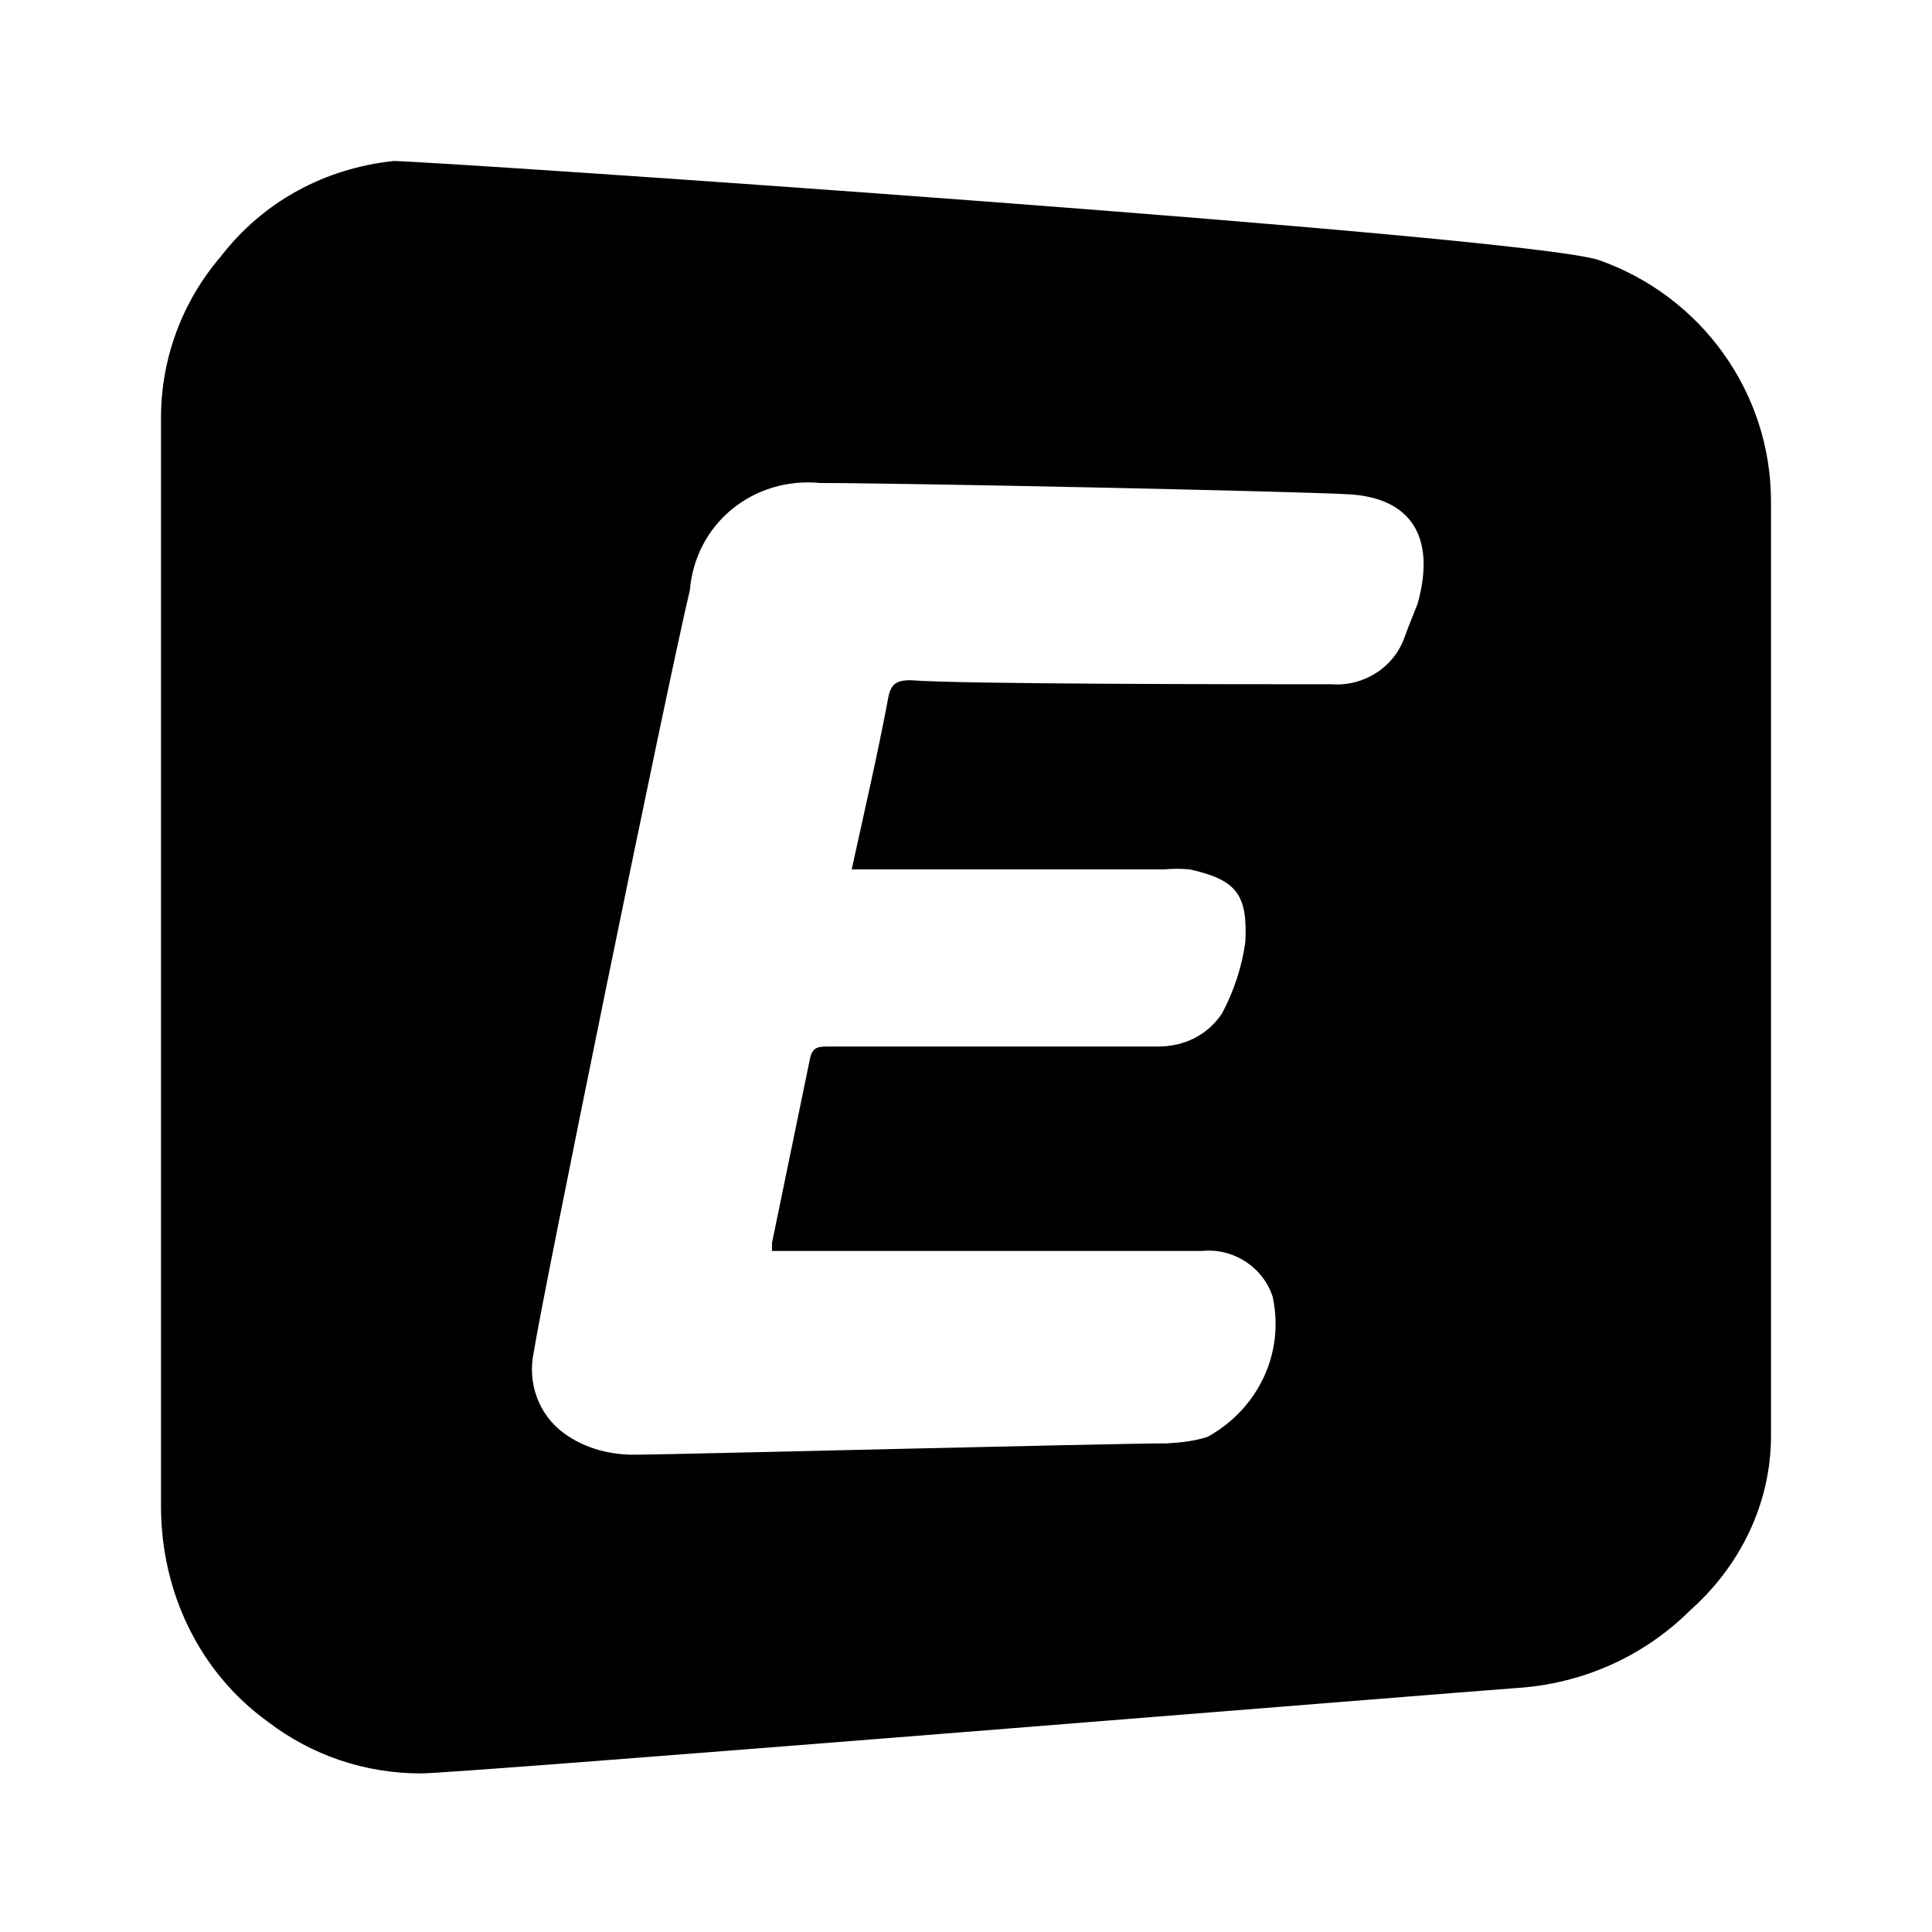
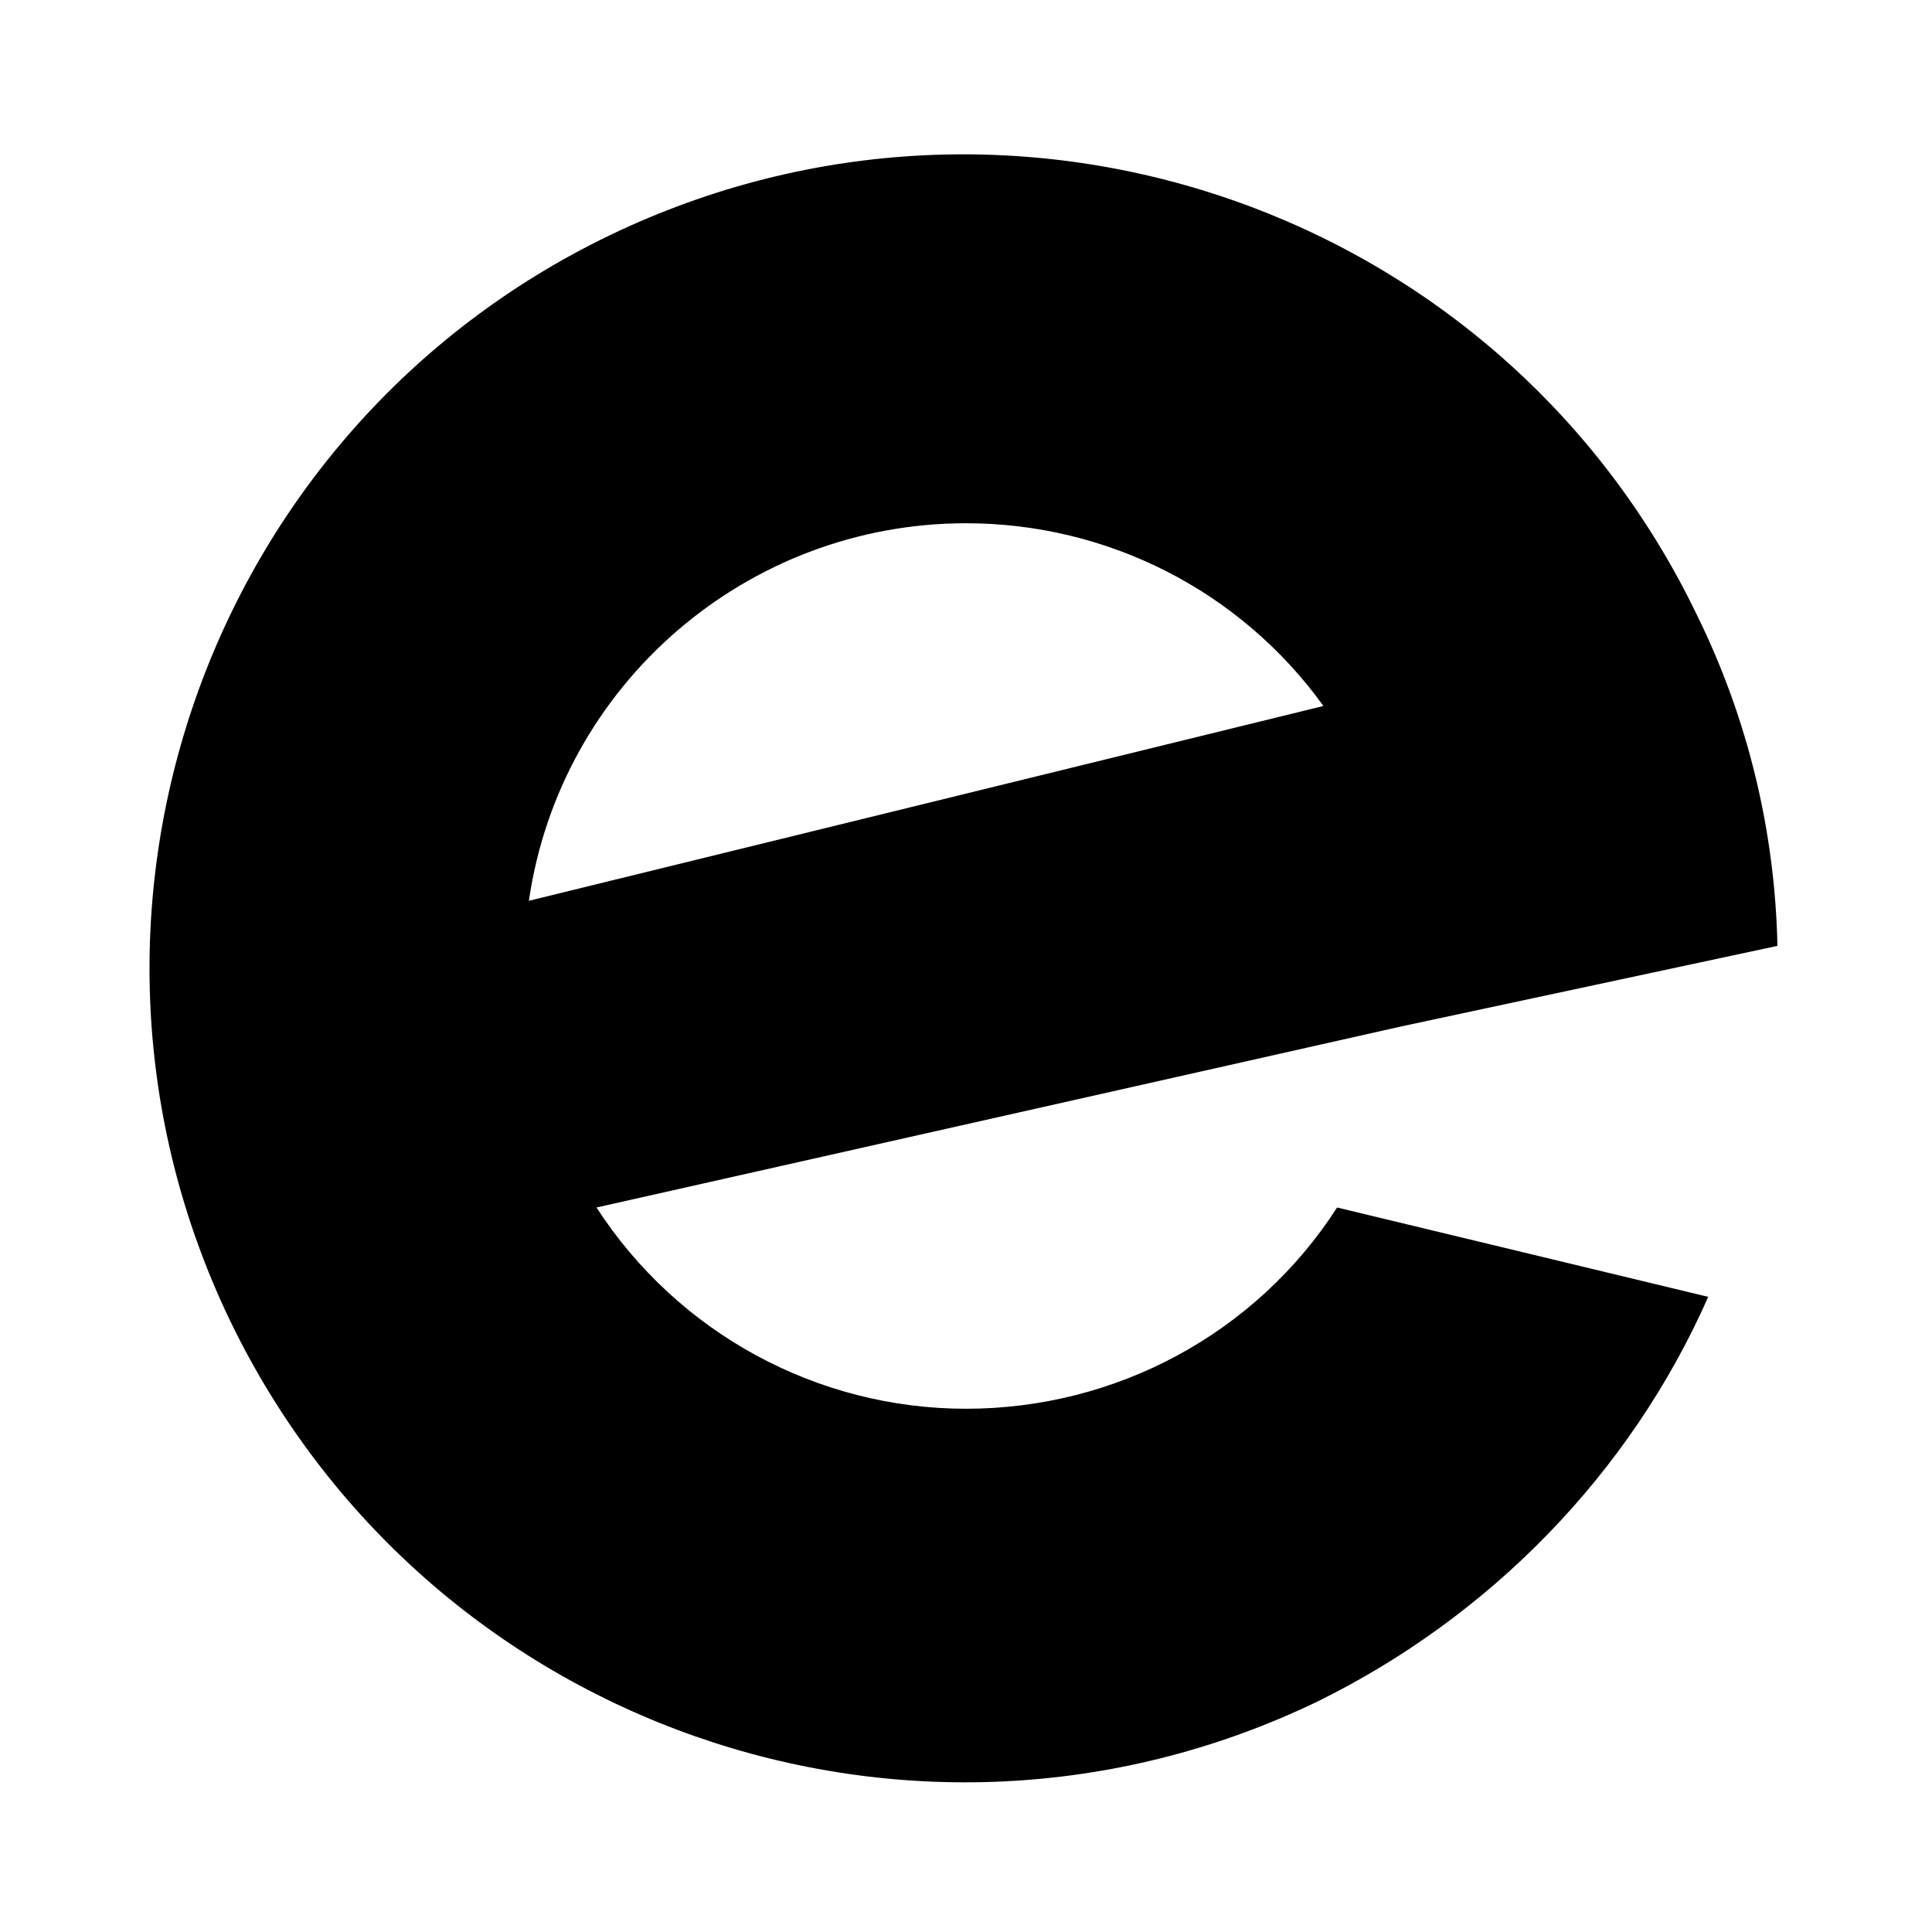
<svg xmlns="http://www.w3.org/2000/svg" version="1.1" width="24" height="24" viewBox="0 0 24 24">
-   <path d="M22,6.23C22,4.88 21.14,3.68 19.86,3.23C18.91,2.92 5.34,2 4.89,2C4.04,2.09 3.27,2.5 2.74,3.19C2.26,3.75 2,4.46 2,5.19C2,9.7 2,14.2 2,18.71C2,19.77 2.47,20.77 3.33,21.39C3.88,21.81 4.54,22.03 5.23,22.03C5.71,22.03 18,21.03 18.83,20.97C19.65,20.92 20.42,20.58 21,20C21.62,19.45 22,18.67 22,17.84C22,15.88 22,8.15 22,6.23M17.61,7.5C17.56,7.63 17.5,7.77 17.45,7.91C17.32,8.29 16.94,8.53 16.54,8.5C15.44,8.5 11.95,8.5 11.31,8.45C11.13,8.45 11.06,8.5 11.03,8.69C10.9,9.38 10.74,10.07 10.58,10.8H14.46C14.57,10.79 14.67,10.79 14.78,10.8C15.36,10.93 15.5,11.11 15.47,11.7C15.43,12 15.33,12.31 15.18,12.59C15,12.86 14.71,13 14.39,13H14.13L10.3,13C10.17,13 10.09,13 10.06,13.16L9.59,15.44V15.54H9.86L14.93,15.54C15.32,15.5 15.69,15.74 15.81,16.11C15.96,16.81 15.63,17.5 15,17.85C14.84,17.9 14.68,17.92 14.5,17.93C13.82,17.93 8.32,18.07 7.93,18.07C7.6,18.08 7.27,18 7,17.8C6.69,17.57 6.55,17.18 6.63,16.8C6.73,16.14 8.29,8.5 8.57,7.33C8.64,6.5 9.36,5.92 10.19,6C11.19,6 16,6.1 16.75,6.14C17.5,6.18 17.85,6.64 17.61,7.5Z" />
+   <path d="M12,17.5C10.15,17.5 8.42,16.56 7.41,15L17.41,12.75L22.08,11.75C22.05,10.32 21.71,8.92 21.08,7.64C18.66,2.61 12.62,0.5 7.58,2.92C2.55,5.34 0.44,11.38 2.86,16.41C5.29,21.44 11.33,23.56 16.36,21.14C18.5,20.09 20.25,18.31 21.22,16.11L16.61,15C15.6,16.57 13.86,17.5 12,17.5M12,6.5C13.76,6.5 15.41,7.34 16.44,8.77L6.57,11.19C6.96,8.5 9.28,6.5 12,6.5Z" />
</svg>
